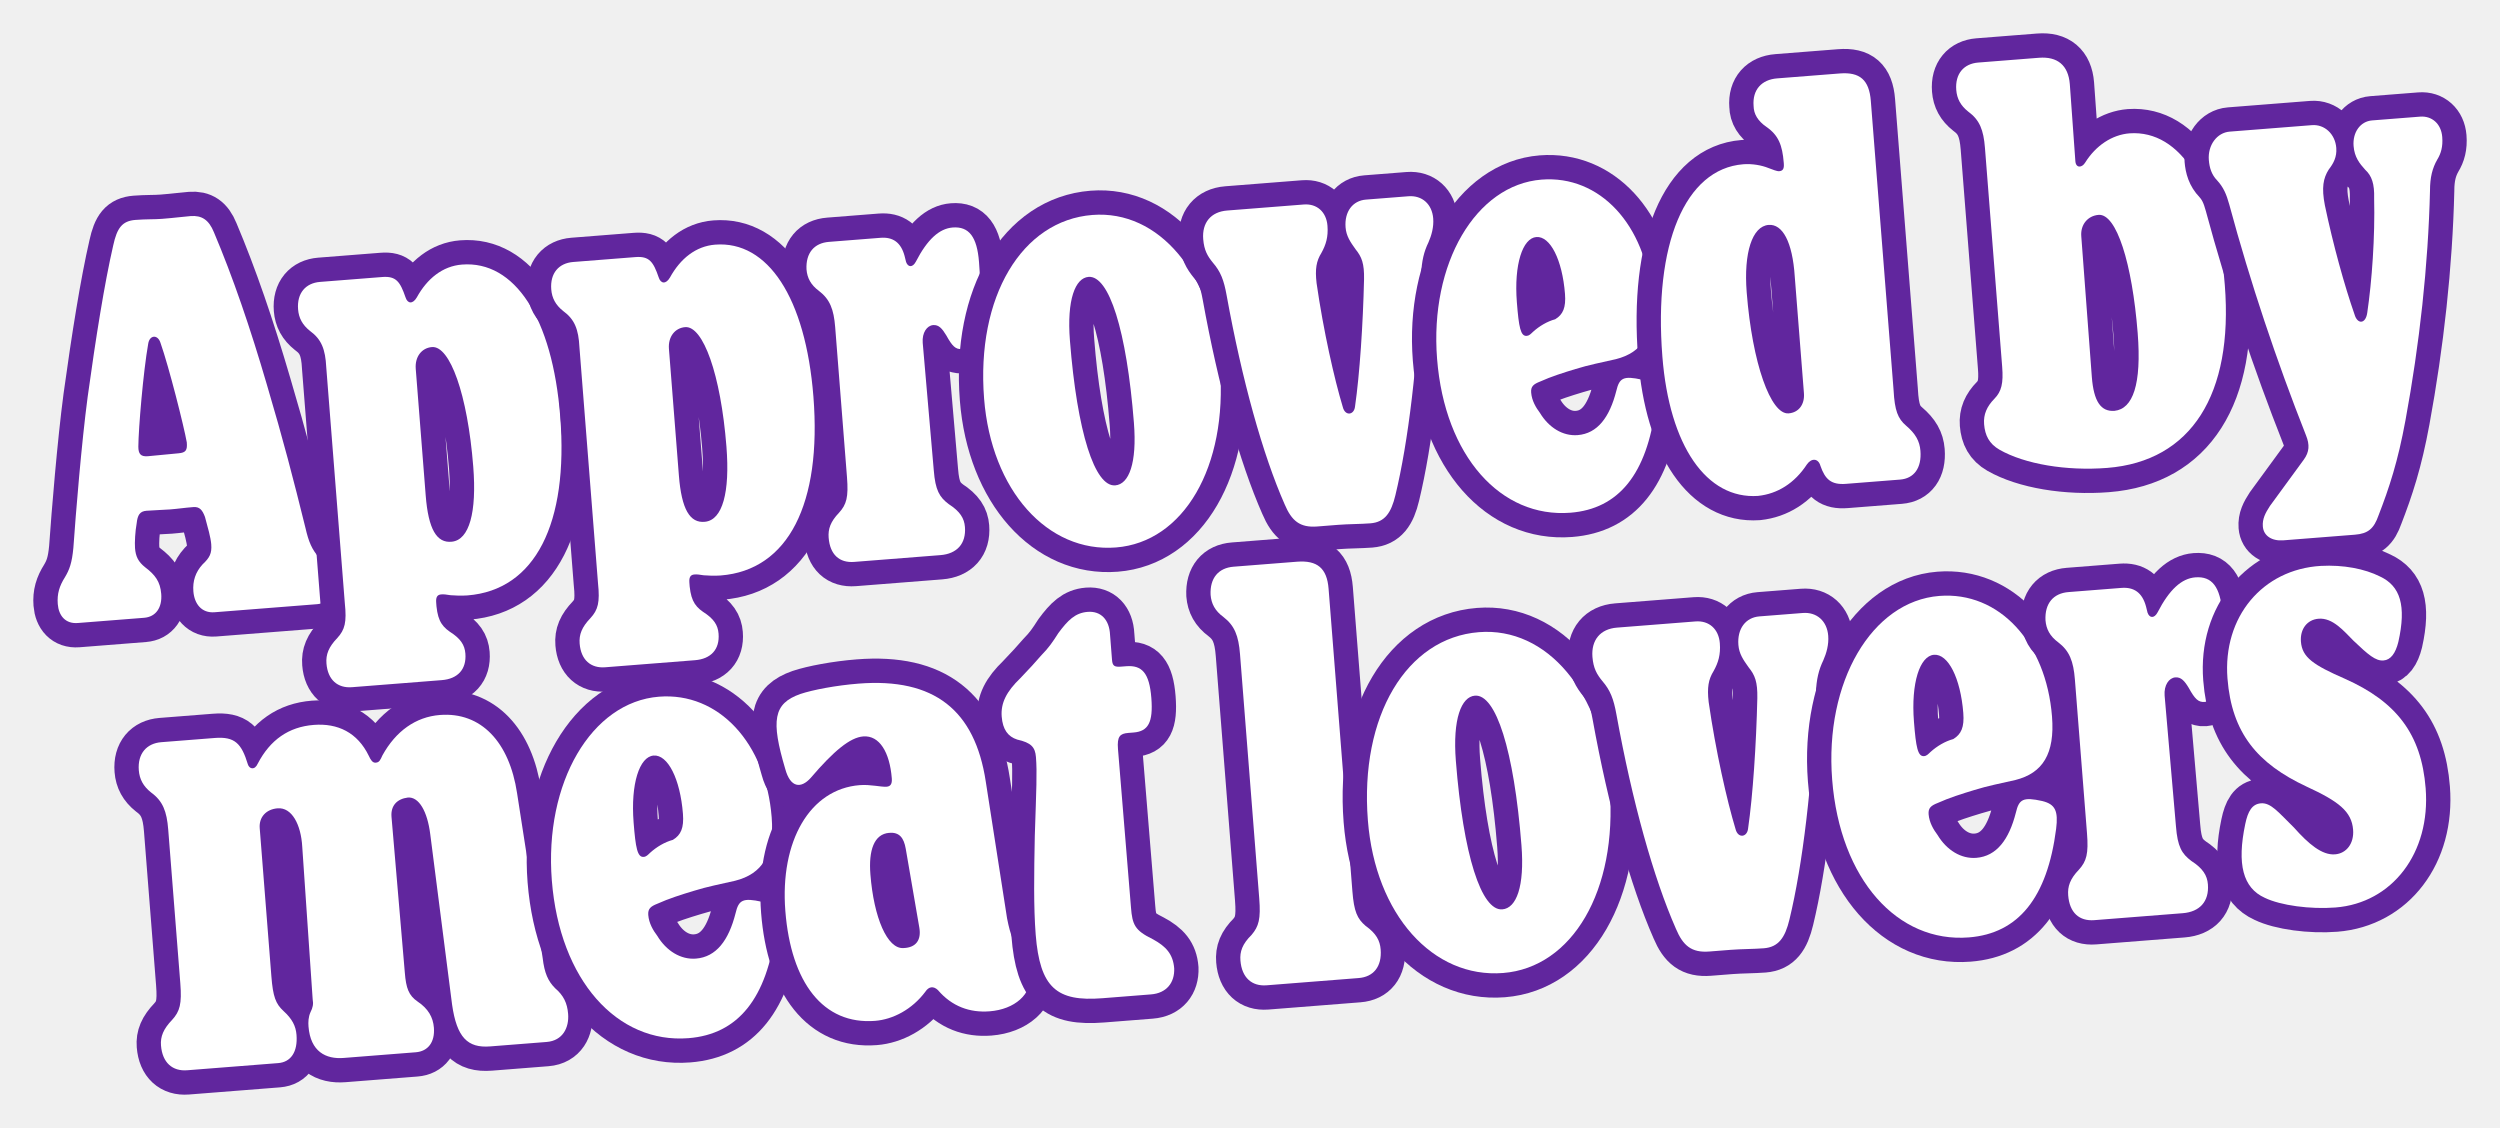
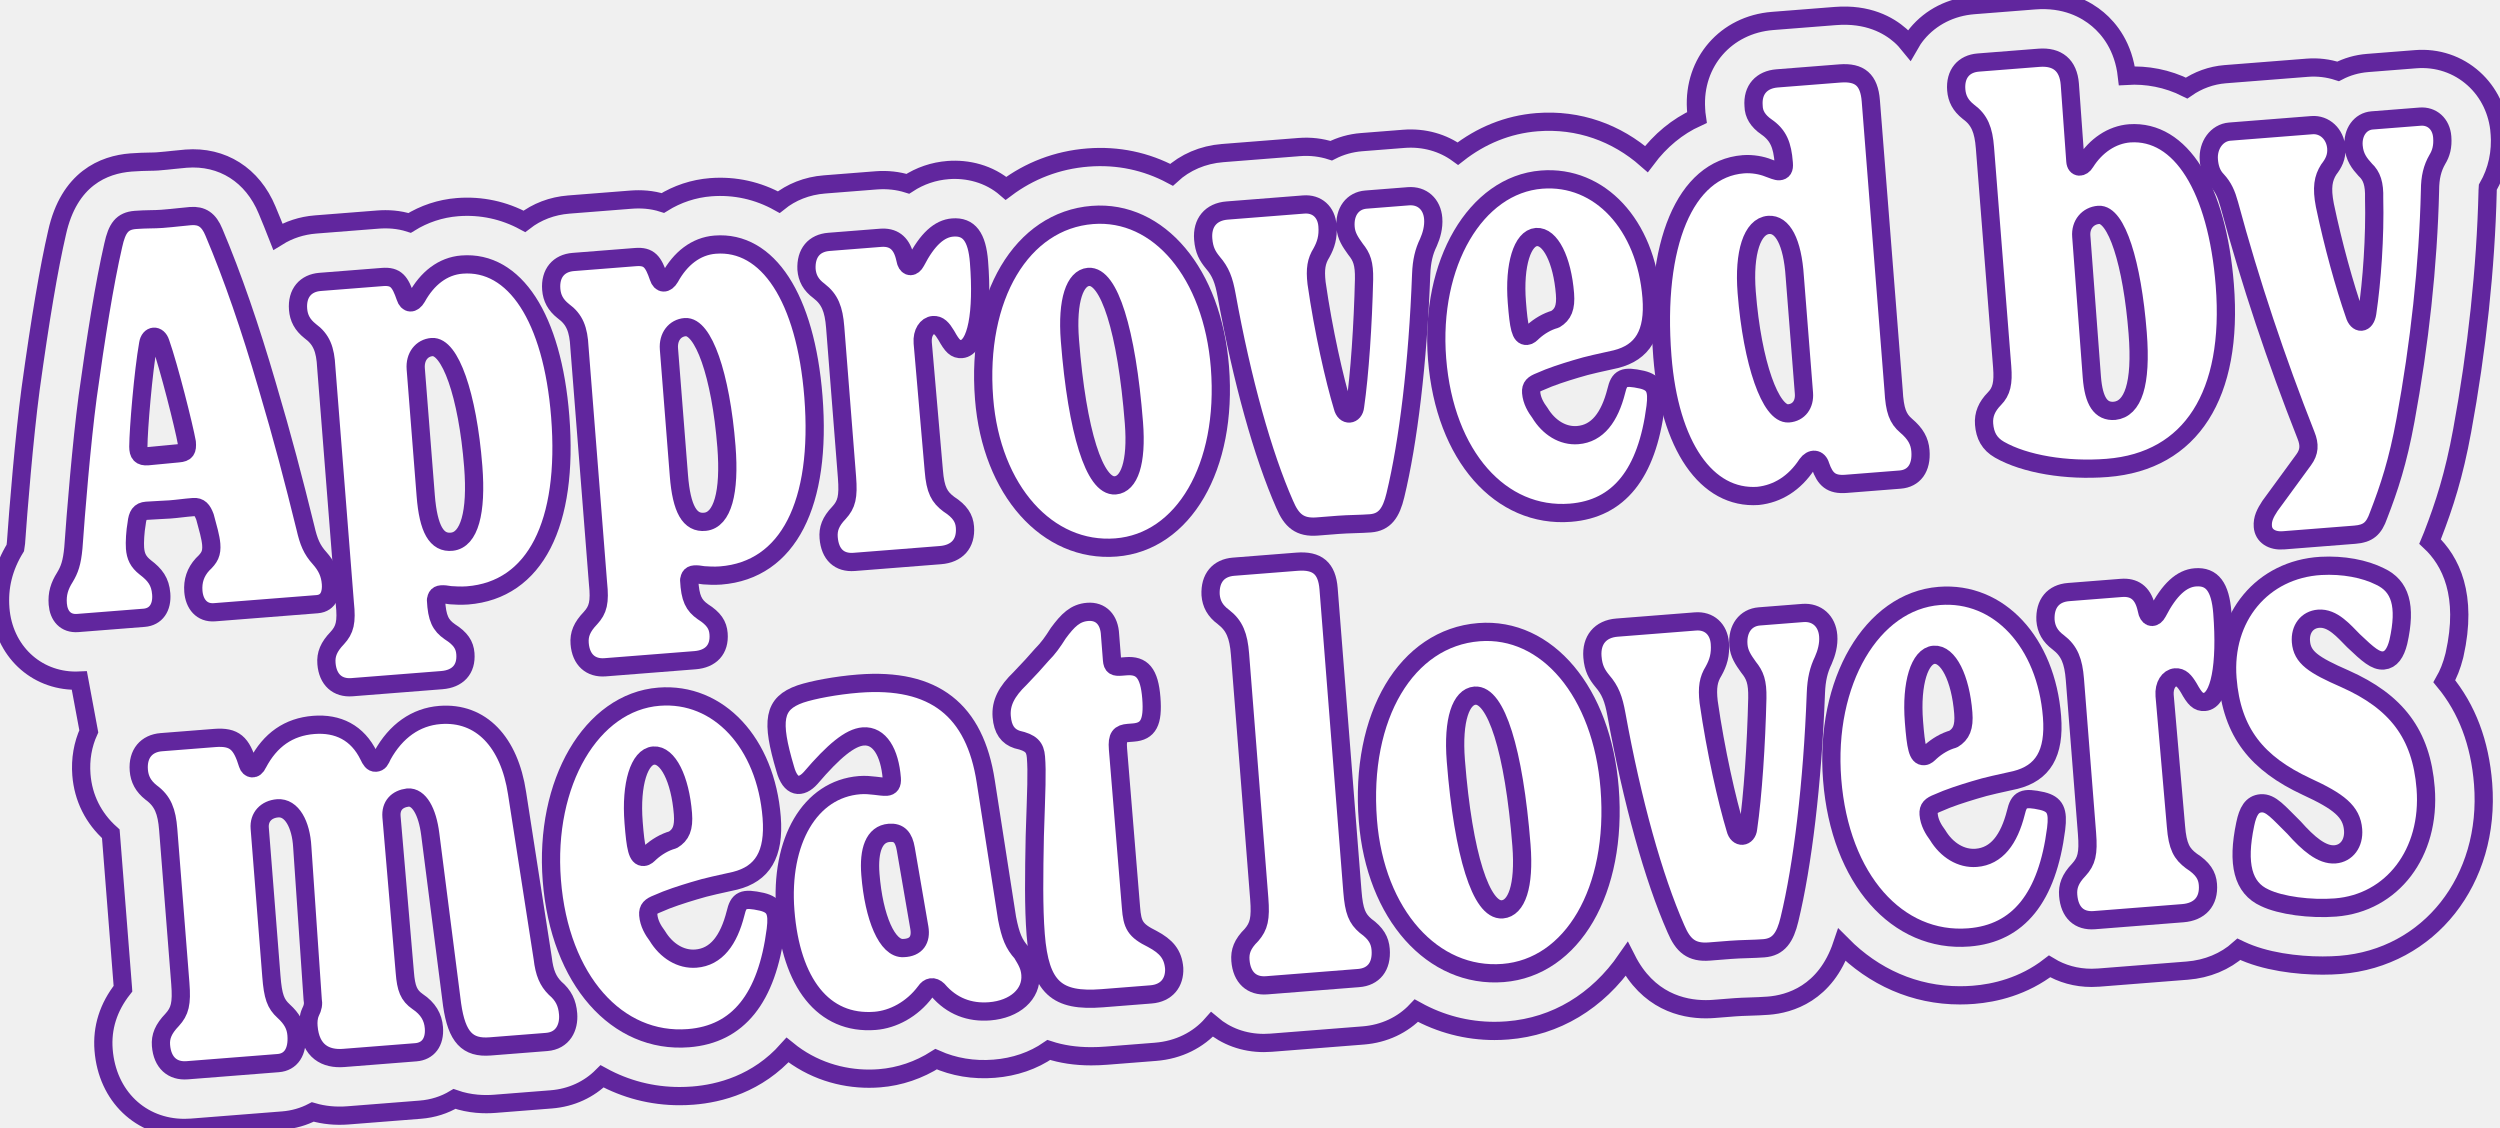
- <svg xmlns="http://www.w3.org/2000/svg" viewBox="0 0 411.261 185.556">
+ <svg xmlns="http://www.w3.org/2000/svg" viewBox="0 0 411.261 185.556" id="a">
  <defs>
-     <style>
-       .text-outline {
-         fill: #fff;
-         stroke: #61269e;
-         stroke-width: 8;
-         stroke-linejoin: round;
-         stroke-linecap: round;
-         paint-order: stroke fill;
-       }
-     </style>
+     <style>.d{fill:none;stroke:#61269e;stroke-width:3;}.e{fill:#fff;stroke:#61269e;stroke-width:3;stroke-linejoin:round;}</style>
  </defs>
-   <g>
-     <path d="M26.521,97.689c-.159-2.015-1.007-3.131-2.625-4.356-1.171-.923-1.579-1.819-1.685-3.163-.073-.924.033-2.79.271-4.077.146-1.363.519-1.985,1.611-2.07,1.428-.112,2.778-.133,3.869-.219,1.428-.112,2.261-.263,3.857-.388,1.008-.08,1.474.475,1.901,1.625.475,1.737.943,3.39,1.029,4.482.119,1.512-.248,2.215-1.428,3.323-1.167,1.275-1.643,2.748-1.511,4.428.165,2.099,1.383,3.609,3.482,3.444l16.878-1.328c2.015-.159,2.38-1.962,2.268-3.389-.132-1.679-.735-2.901-1.848-4.164-1.295-1.42-1.82-2.73-2.335-4.971-1.984-8.038-3.682-14.58-6.326-23.497-2.775-9.499-5.626-17.807-8.74-25.167-.837-2.045-1.995-2.799-3.841-2.654-1.344.105-2.429.275-4.696.454-1.26.099-2.617.037-4.38.176-2.183.171-3.021,1.335-3.642,4.172-1.449,6.283-2.861,15.181-4.207,24.918-1.008,7.599-1.955,19.163-2.353,24.856-.228,2.469-.646,3.6-1.393,4.841-.901,1.423-1.306,2.721-1.174,4.401.152,1.931,1.272,3.28,3.287,3.122l10.917-.859c1.931-.152,2.994-1.672,2.816-3.939ZM24.381,56.543c.225-1.453,1.567-1.56,2.015-.159,1.416,4.028,3.875,13.804,4.332,16.389.099,1.259-.12,1.698-1.38,1.798l-5.031.48c-1.176.093-1.552-.385-1.56-1.567.021-2.959.805-12.314,1.624-16.941Z" class="text-outline" />
-     <path d="M51.003,54.447c1.883,1.372,2.518,3.012,2.666,5.957l3.053,38.795c.335,3.184.008,4.393-1.236,5.757-1.406,1.463-1.901,2.685-1.782,4.197.212,2.686,1.842,4.079,4.193,3.894l14.779-1.163c2.603-.205,4.087-1.757,3.882-4.362-.112-1.428-.786-2.473-2.565-3.6-1.52-1.063-2.117-2.199-2.27-5.229l.033.42c-.066-.84.153-1.279.824-1.332.42-.033.847.018,1.531.133.595.038,1.7.12,2.791.034,11.169-.879,16.64-11.87,15.259-29.42-1.282-16.29-7.513-25.685-16.162-25.005-3.191.251-5.733,2.31-7.433,5.401-.67,1.151-1.523,1.049-1.86-.022-.877-2.551-1.544-3.512-3.811-3.333l-10.244.806c-2.351.185-3.828,1.823-3.616,4.51.112,1.428.709,2.563,1.97,3.562v-0ZM71.066,57.093c2.939-.231,5.847,7.735,6.786,19.66.595,7.557-.656,12.049-3.506,12.358-2.512.281-3.88-2.061-4.316-7.603l-1.638-20.825c-.159-2.015.995-3.458,2.674-3.59h0Z" class="text-outline" />
-     <path d="M92.654,51.17c1.882,1.372,2.518,3.012,2.666,5.956l3.053,38.795c.334,3.185.008,4.393-1.237,5.758-1.405,1.462-1.901,2.684-1.781,4.196.211,2.686,1.841,4.08,4.193,3.895l14.779-1.164c2.603-.205,4.087-1.757,3.881-4.361-.112-1.428-.785-2.473-2.564-3.6-1.52-1.063-2.117-2.2-2.271-5.23l.033.42c-.066-.84.153-1.279.824-1.332.42-.033.846.018,1.531.133.595.038,1.699.12,2.791.033,11.168-.878,16.64-11.87,15.259-29.42-1.283-16.29-7.513-25.685-16.163-25.004-3.19.251-5.732,2.31-7.432,5.4-.67,1.151-1.523,1.05-1.861-.021-.877-2.552-1.543-3.512-3.811-3.333l-10.245.806c-2.35.185-3.827,1.822-3.615,4.509.112,1.428.708,2.564,1.97,3.563v-0ZM112.717,53.814c2.939-.231,5.847,7.735,6.786,19.66.595,7.557-.657,12.05-3.506,12.358-2.512.281-3.88-2.061-4.316-7.603l-1.638-20.825c-.159-2.015.995-3.457,2.674-3.59h0Z" class="text-outline" />
-     <path d="M134.725,47.859c1.798,1.379,2.434,3.018,2.666,5.956l1.943,24.688c.258,3.275-.069,4.483-1.314,5.849-1.405,1.463-1.817,2.678-1.704,4.105.219,2.771,1.764,4.17,4.2,3.979l14.191-1.117c2.687-.212,4.248-1.854,4.03-4.625-.112-1.428-.793-2.557-2.662-3.762-1.526-1.148-2.206-2.277-2.464-5.552l-1.82-20.979c-.132-1.679.705-2.843,1.713-2.923.924-.073,1.481.56,2.161,1.688.985,1.782,1.536,2.331,2.542,2.251,2.435-.192,3.505-5.937,2.843-14.334-.324-4.114-1.644-5.869-4.332-5.658-2.182.172-4.157,1.933-6.062,5.631-.515.971-1.278.946-1.602.043l-.247-.996c-.598-2.234-1.937-3.142-3.953-2.983l-8.481.668c-2.435.191-3.828,1.822-3.7,4.516.112,1.428.709,2.563,2.054,3.556h0Z" class="text-outline" />
-     <path d="M200.685,60.41c-1.216-15.451-10.065-25.906-20.981-25.048-11.588.912-19.137,13.419-17.816,30.213,1.19,15.115,10.445,25.37,21.698,24.485,11.084-.872,18.394-13.192,17.098-29.65ZM183.459,79.846c-3.359.265-6.263-8.717-7.452-23.831-.529-6.718.88-10.293,3.063-10.465,3.358-.264,6.261,8.716,7.464,23.999.522,6.634-.808,10.119-3.075,10.297Z" class="text-outline" />
-     <path d="M199.501,43.182c1.302,1.503,1.835,2.898,2.284,5.398,2.539,13.994,5.951,26.23,9.551,34.395,1.142,2.698,2.5,3.859,5.356,3.634l3.443-.271c1.679-.132,3.708-.123,5.303-.248,2.351-.185,3.415-1.705,4.113-4.633,2.104-8.698,3.696-21.75,4.238-36.326.081-2.203.465-3.753,1.193-5.248.502-1.137.899-2.52.787-3.948-.185-2.351-1.821-3.828-4.088-3.649l-6.97.548c-2.182.171-3.563,1.97-3.358,4.573.112,1.427.78,2.389,1.635,3.589,1.029,1.271,1.452,2.336,1.404,4.959-.174,7.449-.716,15.602-1.482,20.902-.14,1.446-1.644,1.65-2.021.075-1.372-4.54-3.182-12.508-4.307-20.361-.269-2.344-.033-3.631.793-4.962.74-1.327,1.145-2.626 1-4.474-.179-2.266-1.725-3.666-3.908-3.494l-12.595.991c-2.687.211-4.151,2.016-3.939,4.703.145,1.848.728,2.816,1.57,3.847Z" class="text-outline" />
-     <path d="M258.337,84.345c7.977-.627,12.593-6.398,14.008-17.409.363-2.901-.143-3.96-2.21-4.473-3.097-.686-3.741-.297-4.249,1.856-1.097,4.31-3.082,7.001-6.356,7.259-2.435.192-4.743-1.232-6.202-3.652-.66-.877-1.339-2.006-1.446-3.35-.079-1.009.398-1.385,1.464-1.805,1.793-.817,3.937-1.493,5.835-2.065,2.143-.675,4.391-1.105,6.631-1.62,4.392-1.105,6.344-4.217,5.874-10.179-.938-11.924-8.511-20.114-18.083-19.361-10.833.853-18.433,13.786-17.197,29.489,1.262,16.038,10.511,26.209,21.931,25.31h0ZM252.74,38.993c2.267-.179,4.264,3.721,4.707,9.345.178,2.267-.323,3.405-1.614,4.183-1.324.358-2.614,1.135-3.639,2.06-.394.369-.626.641-1.045.674-1.009.079-1.295-1.418-1.619-5.534-.488-6.213.943-10.551,3.211-10.729Z" class="text-outline" />
-     <path d="M289.213,81.577c3.186-.335,6.005-2.078,8.041-5.195.76-1.074,1.865-.992,2.216.248.767,2.221,1.769,3.157,4.205,2.965l8.9-.701c2.267-.178,3.57-1.886,3.344-4.741-.125-1.595-.812-2.809-2.352-4.123-1.358-1.16-1.884-2.471-2.064-5.836l-3.747-47.61c-.271-3.443-1.811-4.759-5.086-4.501l-10.329.812c-2.519.199-4.08,1.843-3.868,4.53.021,1.35.702,2.479,2.132,3.465,1.966,1.366,2.602,3.006,2.827,5.86l.013.169c.067.84-.159,1.195-.747,1.242-.42.033-1.033-.256-1.816-.533-1.048-.424-2.592-.725-4.103-.607-9.573.754-14.765,13.16-13.311,31.634,1.156,14.695,7.258,23.508,15.744,22.924ZM290.945,36.999c2.267-.178,3.931,2.733,4.303,8.533l1.507,19.145c.146,1.847-.847,3.193-2.526,3.325-2.94.231-5.971-8.232-6.889-19.904-.516-6.55.917-10.888,3.605-11.099Z" class="text-outline" />
-     <path d="M350.339,21.933c-2.938.231-5.583,2.045-7.31,4.8-.522.886-1.53.965-1.622-.211l-.914-12.685c-.244-3.107-2.049-4.572-5.073-4.333l-9.992.786c-2.35.185-3.827,1.823-3.615,4.51.112,1.428.709,2.564,1.97,3.562,1.882,1.374,2.518,3.013,2.749,5.952l2.835,36.023c.212,2.687-.103,4.064-1.276,5.255-1.252,1.281-1.823,2.594-1.698,4.189.145,1.847.845,3.228,2.527,4.194,4.157,2.377,11.007,3.528,17.725,2.999,13.855-1.091,20.76-12.11,19.346-30.08-1.255-15.954-7.248-25.537-15.652-24.96ZM347.849,67.584c-2.267.178-3.42-1.59-3.731-5.535l-1.739-23.183c-.153-1.931,1.086-3.38,2.849-3.519,2.939-.231,5.524,7.93,6.43,19.434.668,8.481-.793,12.482-3.809,12.804h0Z" class="text-outline" />
-     <path d="M401.759,22.534c-.171-2.183-1.711-3.499-3.642-3.347l-7.893.621c-1.931.152-3.227,1.944-3.049,4.212.146,1.847.986,2.878,1.912,3.904,1.095,1.012,1.536,2.33,1.469,4.701.159,6.324-.363,13.631-1.135,18.846-.274,1.879-1.625,1.901-2.093.248-1.637-4.687-3.522-11.466-4.877-17.95-.567-2.913-.266-4.458.636-5.88.767-.991,1.36-2.051,1.241-3.561-.178-2.267-1.913-3.906-4.011-3.74l-13.52,1.064c-2.099.165-3.627,2.229-3.435,4.663.099,1.26.443,2.416,1.362,3.357,1.017,1.104,1.529,2.245,2.003,3.982,3.459,12.824,7.764,25.666,12.619,37.957.631,1.557.554,2.745-.36,4l-5.569,7.619c-.754,1.158-1.269,2.128-1.17,3.388.119,1.511,1.458,2.419,3.389,2.267l11.756-.925c2.183-.171,3.132-1.007,3.889-3.179,1.757-4.532,3.188-8.869,4.43-15.64,2.31-12.518,3.741-25.474,4.036-37.832.003-2.112.386-3.663,1.206-5.08.599-.977.932-2.101.806-3.696h0Z" class="text-outline" />
-     <path d="M91.308,162.551c-1.127-1.123-1.752-2.46-2.035-4.949l-4.213-27.125c-1.266-8.388-5.904-13.393-12.704-12.858-3.96.312-7.24,2.649-9.439,6.632-.369.809-.514,1.167-1.117,1.214-.517.04-.816-.455-1.129-1.123-1.86-3.839-5.102-5.402-9.062-5.091-4.132.326-7.168,2.47-9.2,6.355-.514,1.166-1.402.889-1.635.129-1.052-3.469-2.181-4.592-5.452-4.334l-8.781.691c-2.41.189-3.924,1.868-3.707,4.622.116,1.464.727,2.628,2.021,3.652,1.929,1.407,2.581,3.088,2.818,6.101l1.991,25.307c.264,3.357-.071,4.595-1.347,5.996-1.441,1.499-1.949,2.751-1.833,4.215.224,2.841,1.894,4.267,4.304,4.078l14.978-1.179c2.065-.162,3.235-1.813,3.011-4.654-.115-1.464-.727-2.628-2.126-3.903-1.307-1.197-1.745-2.374-2.009-5.732l-1.918-24.36c-.142-1.808,1.054-3.115,2.948-3.264,2.324-.183,3.846,2.643,4.051,6.35l1.713,25.069c.147.769.023,1.384-.353,2.108-.369.807-.388,1.675-.334,2.363.326,4.132,2.851,5.406,5.777,5.176l11.879-.935c1.98-.156,3.163-1.634,2.973-4.045-.136-1.721-.939-3.131-2.677-4.294-1.464-1.009-1.904-2.188-2.107-4.77l-2.192-25.638c-.142-1.807.895-2.93,2.697-3.157,1.807-.142,3.208,2.26,3.679,6.033l3.593,28.038c.771,5.397,2.555,7.161,6.257,6.87l9.296-.731c2.668-.211,3.711-2.37,3.535-4.608-.142-1.808-.76-3.059-2.153-4.248h0Z" class="text-outline" />
-     <path d="M125.352,148.352c-3.173-.704-3.835-.305-4.354,1.901-1.124,4.42-3.159,7.177-6.517,7.442-2.496.196-4.863-1.264-6.357-3.744-.677-.9-1.374-2.057-1.482-3.434-.081-1.033.408-1.418,1.5-1.85,1.84-.837,4.037-1.53,5.983-2.117,2.197-.692,4.501-1.134,6.799-1.661,4.501-1.134,6.502-4.323,6.021-10.434-.962-12.224-8.726-20.619-18.539-19.846-11.104.874-18.894,14.132-17.628,30.228,1.294,16.441,10.776,26.868,22.482,25.947,8.178-.644,12.909-6.559,14.359-17.846.373-2.974-.146-4.059-2.266-4.585ZM104.231,135.291c-.501-6.37.967-10.816,3.291-10.999,2.325-.183,4.371,3.812,4.825,9.58.183,2.324-.332,3.491-1.655,4.288-1.357.368-2.68,1.164-3.732,2.113-.403.378-.641.656-1.071.691-1.033.081-1.327-1.456-1.659-5.673Z" class="text-outline" />
-     <path d="M168.106,156.767c-1.327-1.455-1.866-2.799-2.44-5.697l-3.503-22.504c-1.789-11.725-8.447-17.091-20.929-16.108-3.701.291-7.541,1.025-9.567,1.705-4.467,1.564-4.853,4.366-2.494,12.321.853,3.139,2.596,3.261,4.188,1.49,3.806-4.458,6.492-6.66,8.643-6.829,2.668-.21,4.362,2.601,4.701,6.905.075.947-.243,1.319-.846,1.366-.947.075-2.63-.399-4.437-.257-8.178.644-13.136,9.175-12.229,20.709.929,11.793,6.239,18.738,14.761,18.067,2.927-.231,6.089-1.865,8.283-4.81.541-.822,1.309-.969,2.059-.248,2.29,2.679,5.231,3.746,8.502,3.489,4.132-.326,6.969-2.801,6.711-6.073-.108-1.377-.607-2.203-1.404-3.526ZM148.642,155.96c-2.668.21-4.896-4.985-5.458-12.129-.312-3.96.604-6.63,3.1-6.826,1.636-.129,2.398.764,2.72,2.643l2.236,12.99c.327,1.966-.524,3.246-2.597,3.322Z" class="text-outline" />
-     <path d="M189.576,154.471c-2.883-1.419-3.301-2.339-3.524-5.181l-2.14-26.075c-.163-2.065.32-2.536,1.698-2.645l.861-.068c2.41-.189,3.248-1.641,2.93-5.686-.326-4.132-1.552-5.421-4.134-5.218l-.775.061c-1.119.088-1.477-.058-1.559-1.091l-.325-4.132c-.111-2.502-1.524-3.95-3.676-3.781-2.066.163-3.269,1.383-4.834,3.499-.925,1.458-1.625,2.466-2.749,3.594-.873,1.021-2.148,2.421-3.51,3.828-2.254,2.17-3.231,4.065-3.055,6.303.169,2.152,1.039,3.296,2.549,3.783,2.293.512,2.955,1.24,3.084,2.876.204,2.583.063,5.192-.189,13.007-.122,6.159-.205,11.709.147,16.185.692,8.78,3.47,11.073,10.96,10.483l8.005-.63c2.583-.203,3.917-1.955,3.82-4.285-.183-2.324-1.324-3.619-3.585-4.827h0Z" class="text-outline" />
-     <path d="M224.655,152.316c-1.392-1.19-1.918-2.361-2.182-5.718l-3.916-49.754c-.264-3.356-1.842-4.703-5.2-4.44l-10.416.82c-2.496.196-3.924,1.866-3.793,4.628.116,1.464.727,2.628,2.106,3.644,1.843,1.415,2.496,3.097,2.733,6.109l3.164,40.199c.264,3.357-.073,4.595-1.262,5.989-1.526,1.506-1.949,2.751-1.833,4.214.224,2.841,1.895,4.268,4.304,4.079l15.151-1.193c2.41-.189,3.837-1.86,3.614-4.701-.116-1.464-.726-2.628-2.47-3.877h0Z" class="text-outline" />
-     <path d="M243.285,103.994c-11.88.935-19.618,13.756-18.263,30.971,1.219,15.494,10.708,26.007,22.242,25.098,11.362-.894,18.857-13.522,17.529-30.394-1.246-15.838-10.319-26.557-21.508-25.676ZM247.133,149.595c-3.443.271-6.42-8.936-7.639-24.43-.542-6.886.902-10.551,3.14-10.727,3.442-.271,6.418,8.935,7.651,24.601.536,6.8-.829,10.373-3.152,10.556Z" class="text-outline" />
-     <path d="M296.561,100.839l-7.146.562c-2.238.177-3.652,2.02-3.442,4.688.115,1.464.799,2.449,1.676,3.679,1.055,1.303,1.487,2.395,1.439,5.085-.178,7.635-.733,15.994-1.518,21.425-.143,1.484-1.686,1.692-2.074.077-1.405-4.653-3.261-12.822-4.414-20.872-.275-2.404-.033-3.722.812-5.088.759-1.359,1.175-2.691,1.026-4.584-.183-2.324-1.769-3.758-4.007-3.582l-12.912,1.016c-2.755.217-4.254,2.067-4.038,4.822.149,1.894.746,2.885,1.609,3.943,1.334,1.541,1.879,2.97,2.34,5.532,2.602,14.346,6.101,26.889,9.791,35.26,1.171,2.766,2.564,3.955,5.49,3.726l3.53-.278c1.721-.135,3.801-.125,5.437-.255,2.41-.189,3.5-1.748,4.216-4.749,2.157-8.918,3.788-22.297,4.345-37.239.082-2.259.477-3.848,1.222-5.38.514-1.166.923-2.584.807-4.048-.189-2.41-1.868-3.923-4.191-3.74v0Z" class="text-outline" />
-     <path d="M335.976,131.776c-3.174-.704-3.835-.305-4.355,1.901-1.124,4.42-3.159,7.177-6.516,7.442-2.496.196-4.864-1.263-6.359-3.744-.676-.9-1.373-2.057-1.482-3.434-.081-1.033.408-1.418,1.5-1.85,1.84-.837,4.037-1.53,5.984-2.117,2.196-.692,4.5-1.134,6.798-1.661,4.5-1.134,6.501-4.323,6.02-10.434-.962-12.224-8.725-20.618-18.538-19.846-11.104.874-18.895,14.132-17.628,30.228,1.294,16.441,10.776,26.868,22.483,25.947,8.177-.644,12.909-6.559,14.358-17.846.373-2.974-.146-4.059-2.266-4.585ZM314.854,118.715c-.501-6.37.968-10.817,3.292-11s4.371,3.812,4.825,9.58c.183,2.324-.332,3.491-1.656,4.288-1.356.368-2.679,1.164-3.731,2.113-.404.379-.642.656-1.071.691-1.034.081-1.328-1.455-1.66-5.672Z" class="text-outline" />
-     <path d="M361.14,94.977c-2.238.176-4.261,1.981-6.215,5.773-.529.993-1.31.968-1.643.042l-.253-1.019c-.614-2.291-1.986-3.222-4.052-3.059l-8.693.684c-2.497.196-3.925,1.868-3.793,4.629.116,1.464.726,2.628,2.105,3.646,1.843,1.413,2.495,3.094,2.733,6.107l1.992,25.307c.264,3.357-.072,4.595-1.347,5.996-1.441,1.499-1.864,2.745-1.748,4.208.224,2.841,1.809,4.274,4.306,4.078l14.547-1.145c2.754-.217,4.355-1.901,4.131-4.742-.116-1.464-.813-2.621-2.729-3.856-1.566-1.177-2.262-2.333-2.526-5.691l-1.866-21.506c-.135-1.721.724-2.915,1.757-2.997.946-.075,1.518.573,2.214,1.731,1.01,1.826,1.574,2.388,2.608,2.307,2.496-.196,3.592-6.086,2.914-14.694-.332-4.218-1.686-6.016-4.44-5.799Z" class="text-outline" />
-     <path d="M385.749,111.662c-5.203-2.276-7.032-3.518-7.236-6.099-.163-2.067,1.014-3.632,2.907-3.781,2.324-.183,4.142,2.013,5.741,3.619,2.434,2.321,3.642,3.351,4.932,3.25,1.206-.095,1.985-1.195,2.446-3.051,1.347-5.996.314-9.205-3.013-10.762-2.525-1.273-6.043-1.949-9.751-1.744-9.569.578-16.145,8.372-15.345,18.528.704,8.953,4.913,13.992,13.005,17.772,5.302,2.441,7.425,4.093,7.661,7.105.177,2.238-1.08,3.896-2.973,4.045-2.152.17-4.38-1.734-6.755-4.406-2.536-2.485-3.79-4.119-5.425-3.99-1.464.115-2.15,1.295-2.59,3.41-1.386,6.604-.384,10.509,3.207,12.132,2.611,1.267,7.513,1.92,11.645,1.596,9.296-.732,15.666-8.942,14.826-19.615-.704-8.953-4.846-14.256-13.283-18.009v-0Z" class="text-outline" />
+   <g id="b">
+     <path d="M411.206,21.787c-.274-3.475-1.79-6.616-4.27-8.847-2.604-2.344-6-3.486-9.563-3.2l-7.895.621c-1.755.139-3.389.621-4.849,1.382-1.616-.526-3.337-.737-5.056-.602l-13.52,1.064c-2.295.181-4.475.982-6.344,2.28-3.198-1.603-6.574-2.212-9.828-2.018-.547-4.801-2.874-7.696-4.773-9.296-1.948-1.642-5.341-3.522-10.43-3.114l-9.993.786c-3.735.294-7.046,1.97-9.323,4.72-.479.579-.893,1.204-1.263,1.855-.458-.568-.952-1.107-1.507-1.595-1.921-1.686-5.327-3.613-10.664-3.188l-10.332.812c-7.685.607-13.052,6.791-12.589,14.44.019.489.064.973.135,1.448-3.194,1.457-5.995,3.762-8.296,6.83-4.9-4.307-11.162-6.599-17.985-6.066-4.851.382-9.265,2.225-13.03,5.173-2.441-1.774-5.526-2.696-8.893-2.434l-6.969.548c-1.763.138-3.455.623-4.982,1.405-1.626-.527-3.4-.745-5.264-.599l-12.595.991c-3.251.256-6.17,1.516-8.402,3.572-4.136-2.201-8.798-3.235-13.763-2.842-5.077.399-9.623,2.186-13.47,5.067-2.801-2.421-6.338-3.247-9.521-3.004-2.4.189-4.612.944-6.626,2.258-1.614-.509-3.379-.709-5.236-.563l-8.479.668c-2.917.229-5.481,1.277-7.516,2.915-3.413-1.899-7.231-2.767-11.209-2.456-2.818.222-5.484,1.116-7.865,2.593-1.799-.578-3.616-.675-5.239-.548l-10.244.806c-2.741.216-5.25,1.182-7.293,2.764-3.361-1.821-7.108-2.645-11.01-2.338-2.818.222-5.484,1.117-7.866,2.594-1.798-.578-3.614-.676-5.238-.548l-10.244.806c-2.269.179-4.377.874-6.197,2.003-.586-1.497-1.176-2.966-1.774-4.381-2.385-5.763-7.364-8.917-13.328-8.45-.683.053-1.308.12-2.015.196-.711.077-1.528.166-2.678.258-.4.031-.814.033-1.262.042-.84.016-1.885.036-3.12.134-4.455.35-10.176,2.638-12.147,11.541-1.361,5.913-2.743,14.081-4.355,25.75-1.058,7.978-2.03,19.981-2.404,25.327-.039.399-.076.645-.101.781-1.941,3.158-2.748,6.425-2.469,9.982.548,6.932,5.801,11.864,12.416,11.864.191,0,.386-.015.58-.023l1.554,8.354c-.982,2.157-1.416,4.603-1.215,7.151.301,3.807,1.967,7.143,4.835,9.704l.004.046,1.991,25.306c.003.044.006.086.009.127-2.406,3.054-3.478,6.439-3.189,10.085.599,7.602,6.11,12.829,13.303,12.828.392,0,.79-.015,1.192-.047l14.975-1.179c1.765-.138,3.439-.622,4.94-1.406,1.785.523,3.746.725,5.822.56l11.88-.935c2.081-.164,3.979-.785,5.612-1.766,2.541.895,4.997.933,6.61.804l9.3-.731c3.346-.264,6.237-1.65,8.374-3.786,3.85,2.105,8.155,3.25,12.745,3.25.729,0,1.468-.029,2.211-.087,4.356-.343,10.585-1.926,15.543-7.496,4.077,3.322,8.889,4.715,13.415,4.715.585,0,1.165-.023,1.737-.069,3.299-.26,6.479-1.355,9.292-3.143,2.911,1.295,6.148,1.844,9.553,1.574,3.389-.267,6.452-1.333,8.989-3.086,2.062.68,4.379,1.038,6.977,1.038.829,0,1.686-.035,2.57-.105l8.005-.63c3.824-.301,7.058-1.962,9.287-4.506,2.284,1.938,5.23,3.056,8.542,3.056.392,0,.79-.015,1.192-.047l15.149-1.193c3.448-.271,6.506-1.714,8.742-4.082,3.95,2.188,8.307,3.337,12.851,3.337.716,0,1.436-.028,2.16-.086,7.917-.623,14.782-4.762,19.581-11.714,3.489,6.895,9.164,8.231,13.019,8.231.475,0,.922-.02,1.333-.052l3.527-.278c.652-.051,1.474-.078,2.344-.106,1.016-.033,2.068-.067,3.092-.148,3.471-.273,9.418-1.982,12.113-9.995,5.225,5.267,11.934,8.295,19.4,8.295.729,0,1.467-.029,2.211-.087,3.51-.276,8.235-1.357,12.532-4.678,1.996,1.208,4.349,1.888,6.924,1.888.392,0,.79-.015,1.192-.047l14.547-1.145c3.275-.258,6.234-1.494,8.487-3.51.077.037.155.076.231.111,4.015,1.912,9.305,2.568,13.547,2.568,1.027,0,1.992-.039,2.864-.107,14.66-1.154,24.775-13.967,23.529-29.805-.529-6.723-2.636-12.314-6.379-16.853.662-1.16,1.226-2.543,1.636-4.191l.049-.207c2.196-9.773-.625-15.399-4.026-18.588.14-.327.279-.657.406-1.01,1.951-5.046,3.527-9.925,4.865-17.217,2.442-13.236,3.891-26.835,4.19-39.326l.003-.215c.001-.24.012-.401.021-.496,1.561-2.707,2.221-5.745,1.961-9.037l0.0 0Z" class="d" />
+     <path d="M26.521,97.689c-.159-2.015-1.007-3.131-2.625-4.356-1.171-.923-1.579-1.819-1.685-3.163-.073-.924.033-2.79.271-4.077.146-1.363.519-1.985,1.611-2.07,1.428-.112,2.778-.133,3.869-.219,1.428-.112,2.261-.263,3.857-.388,1.008-.08,1.474.475,1.901,1.625.475,1.737.943,3.39,1.029,4.482.119,1.512-.248,2.215-1.428,3.323-1.167,1.275-1.643,2.748-1.511,4.428.165,2.099,1.383,3.609,3.482,3.444l16.878-1.328c2.015-.159,2.38-1.962,2.268-3.389-.132-1.679-.735-2.901-1.848-4.164-1.295-1.42-1.82-2.73-2.335-4.971-1.984-8.038-3.682-14.58-6.326-23.497-2.775-9.499-5.626-17.807-8.74-25.167-.837-2.045-1.995-2.799-3.841-2.654-1.344.105-2.429.275-4.696.454-1.26.099-2.617.037-4.38.176-2.183.171-3.021,1.335-3.642,4.172-1.449,6.283-2.861,15.181-4.207,24.918-1.008,7.599-1.955,19.163-2.353,24.856-.228,2.469-.646,3.6-1.393,4.841-.901,1.423-1.306,2.721-1.174,4.401.152,1.931,1.272,3.28,3.287,3.122l10.917-.859c1.931-.152,2.994-1.672,2.816-3.939ZM24.381,56.543c.225-1.453,1.567-1.56,2.015-.159,1.416,4.028,3.875,13.804,4.332,16.389.099,1.259-.12,1.698-1.38,1.798l-5.031.48c-1.176.093-1.552-.385-1.56-1.567.021-2.959.805-12.314,1.624-16.941Z" class="e" />
+     <path d="M51.003,54.447c1.883,1.372,2.518,3.012,2.666,5.957l3.053,38.795c.335,3.184.008,4.393-1.236,5.757-1.406,1.463-1.901,2.685-1.782,4.197.212,2.686,1.842,4.079,4.193,3.894l14.779-1.163c2.603-.205,4.087-1.757,3.882-4.362-.112-1.428-.786-2.473-2.565-3.6-1.52-1.063-2.117-2.199-2.27-5.229l.033.42c-.066-.84.153-1.279.824-1.332.42-.033.847.018,1.531.133.595.038,1.7.12,2.791.034,11.169-.879,16.64-11.87,15.259-29.42-1.282-16.29-7.513-25.685-16.162-25.005-3.191.251-5.733,2.31-7.433,5.401-.67,1.151-1.523,1.049-1.86-.022-.877-2.551-1.544-3.512-3.811-3.333l-10.244.806c-2.351.185-3.828,1.823-3.616,4.51.112,1.428.709,2.563,1.97,3.562v-0ZM71.066,57.093c2.939-.231,5.847,7.735,6.786,19.66.595,7.557-.656,12.049-3.506,12.358-2.512.281-3.88-2.061-4.316-7.603l-1.638-20.825c-.159-2.015.995-3.458,2.674-3.59h0Z" class="e" />
+     <path d="M92.654,51.17c1.882,1.372,2.518,3.012,2.666,5.956l3.053,38.795c.334,3.185.008,4.393-1.237,5.758-1.405,1.462-1.901,2.684-1.781,4.196.211,2.686,1.841,4.08,4.193,3.895l14.779-1.164c2.603-.205,4.087-1.757,3.881-4.361-.112-1.428-.785-2.473-2.564-3.6-1.52-1.063-2.117-2.2-2.271-5.23l.033.42c-.066-.84.153-1.279.824-1.332.42-.033.846.018,1.531.133.595.038,1.699.12,2.791.033,11.168-.878,16.64-11.87,15.259-29.42-1.283-16.29-7.513-25.685-16.163-25.004-3.19.251-5.732,2.31-7.432,5.4-.67,1.151-1.523,1.05-1.861-.021-.877-2.552-1.543-3.512-3.811-3.333l-10.245.806c-2.35.185-3.827,1.822-3.615,4.509.112,1.428.708,2.564,1.97,3.563v-0ZM112.717,53.814c2.939-.231,5.847,7.735,6.786,19.66.595,7.557-.657,12.05-3.506,12.358-2.512.281-3.88-2.061-4.316-7.603l-1.638-20.825c-.159-2.015.995-3.457,2.674-3.59h0Z" class="e" />
+     <path d="M134.725,47.859c1.798,1.379,2.434,3.018,2.666,5.956l1.943,24.688c.258,3.275-.069,4.483-1.314,5.849-1.405,1.463-1.817,2.678-1.704,4.105.219,2.771,1.764,4.17,4.2,3.979l14.191-1.117c2.687-.212,4.248-1.854,4.03-4.625-.112-1.428-.793-2.557-2.662-3.762-1.526-1.148-2.206-2.277-2.464-5.552l-1.82-20.979c-.132-1.679.705-2.843,1.713-2.923.924-.073,1.481.56,2.161,1.688.985,1.782,1.536,2.331,2.542,2.251,2.435-.192,3.505-5.937,2.843-14.334-.324-4.114-1.644-5.869-4.332-5.658-2.182.172-4.157,1.933-6.062,5.631-.515.971-1.278.946-1.602.043l-.247-.996c-.598-2.234-1.937-3.142-3.953-2.983l-8.481.668c-2.435.191-3.828,1.822-3.7,4.516.112,1.428.709,2.563,2.054,3.556h0Z" class="e" />
+     <path d="M200.685,60.41c-1.216-15.451-10.065-25.906-20.981-25.048-11.588.912-19.137,13.419-17.816,30.213,1.19,15.115,10.445,25.37,21.698,24.485,11.084-.872,18.394-13.192,17.098-29.65ZM183.459,79.846c-3.359.265-6.263-8.717-7.452-23.831-.529-6.718.88-10.293,3.063-10.465,3.358-.264,6.261,8.716,7.464,23.999.522,6.634-.808,10.119-3.075,10.297Z" class="e" />
+     <path d="M199.501,43.182c1.302,1.503,1.835,2.898,2.284,5.398,2.539,13.994,5.951,26.23,9.551,34.395,1.142,2.698,2.5,3.859,5.356,3.634l3.443-.271c1.679-.132,3.708-.123,5.303-.248,2.351-.185,3.415-1.705,4.113-4.633,2.104-8.698,3.696-21.75,4.238-36.326.081-2.203.465-3.753,1.193-5.248.502-1.137.899-2.52.787-3.948-.185-2.351-1.821-3.828-4.088-3.649l-6.97.548c-2.182.171-3.563,1.97-3.358,4.573.112,1.427.78,2.389,1.635,3.589,1.029,1.271,1.452,2.336,1.404,4.959-.174,7.449-.716,15.602-1.482,20.902-.14,1.446-1.644,1.65-2.021.075-1.372-4.54-3.182-12.508-4.307-20.361-.269-2.344-.033-3.631.793-4.962.74-1.327,1.145-2.626 1-4.474-.179-2.266-1.725-3.666-3.908-3.494l-12.595.991c-2.687.211-4.151,2.016-3.939,4.703.145,1.848.728,2.816,1.57,3.847Z" class="e" />
+     <path d="M258.337,84.345c7.977-.627,12.593-6.398,14.008-17.409.363-2.901-.143-3.96-2.21-4.473-3.097-.686-3.741-.297-4.249,1.856-1.097,4.31-3.082,7.001-6.356,7.259-2.435.192-4.743-1.232-6.202-3.652-.66-.877-1.339-2.006-1.446-3.35-.079-1.009.398-1.385,1.464-1.805,1.793-.817,3.937-1.493,5.835-2.065,2.143-.675,4.391-1.105,6.631-1.62,4.392-1.105,6.344-4.217,5.874-10.179-.938-11.924-8.511-20.114-18.083-19.361-10.833.853-18.433,13.786-17.197,29.489,1.262,16.038,10.511,26.209,21.931,25.31h0ZM252.74,38.993c2.267-.179,4.264,3.721,4.707,9.345.178,2.267-.323,3.405-1.614,4.183-1.324.358-2.614,1.135-3.639,2.06-.394.369-.626.641-1.045.674-1.009.079-1.295-1.418-1.619-5.534-.488-6.213.943-10.551,3.211-10.729Z" class="e" />
+     <path d="M289.213,81.577c3.186-.335,6.005-2.078,8.041-5.195.76-1.074,1.865-.992,2.216.248.767,2.221,1.769,3.157,4.205,2.965l8.9-.701c2.267-.178,3.57-1.886,3.344-4.741-.125-1.595-.812-2.809-2.352-4.123-1.358-1.16-1.884-2.471-2.064-5.836l-3.747-47.61c-.271-3.443-1.811-4.759-5.086-4.501l-10.329.812c-2.519.199-4.08,1.843-3.868,4.53.021,1.35.702,2.479,2.132,3.465,1.966,1.366,2.602,3.006,2.827,5.86l.013.169c.067.84-.159,1.195-.747,1.242-.42.033-1.033-.256-1.816-.533-1.048-.424-2.592-.725-4.103-.607-9.573.754-14.765,13.16-13.311,31.634,1.156,14.695,7.258,23.508,15.744,22.924ZM290.945,36.999c2.267-.178,3.931,2.733,4.303,8.533l1.507,19.145c.146,1.847-.847,3.193-2.526,3.325-2.94.231-5.971-8.232-6.889-19.904-.516-6.55.917-10.888,3.605-11.099Z" class="e" />
+     <path d="M350.339,21.933c-2.938.231-5.583,2.045-7.31,4.8-.522.886-1.53.965-1.622-.211l-.914-12.685c-.244-3.107-2.049-4.572-5.073-4.333l-9.992.786c-2.35.185-3.827,1.823-3.615,4.51.112,1.428.709,2.564,1.97,3.562,1.882,1.374,2.518,3.013,2.749,5.952l2.835,36.023c.212,2.687-.103,4.064-1.276,5.255-1.252,1.281-1.823,2.594-1.698,4.189.145,1.847.845,3.228,2.527,4.194,4.157,2.377,11.007,3.528,17.725,2.999,13.855-1.091,20.76-12.11,19.346-30.08-1.255-15.954-7.248-25.537-15.652-24.96ZM347.849,67.584c-2.267.178-3.42-1.59-3.731-5.535l-1.739-23.183c-.153-1.931,1.086-3.38,2.849-3.519,2.939-.231,5.524,7.93,6.43,19.434.668,8.481-.793,12.482-3.809,12.804h0Z" class="e" />
+     <path d="M401.759,22.534c-.171-2.183-1.711-3.499-3.642-3.347l-7.893.621c-1.931.152-3.227,1.944-3.049,4.212.146,1.847.986,2.878,1.912,3.904,1.095,1.012,1.536,2.33,1.469,4.701.159,6.324-.363,13.631-1.135,18.846-.274,1.879-1.625,1.901-2.093.248-1.637-4.687-3.522-11.466-4.877-17.95-.567-2.913-.266-4.458.636-5.88.767-.991,1.36-2.051,1.241-3.561-.178-2.267-1.913-3.906-4.011-3.74l-13.52,1.064c-2.099.165-3.627,2.229-3.435,4.663.099,1.26.443,2.416,1.362,3.357,1.017,1.104,1.529,2.245,2.003,3.982,3.459,12.824,7.764,25.666,12.619,37.957.631,1.557.554,2.745-.36,4l-5.569,7.619c-.754,1.158-1.269,2.128-1.17,3.388.119,1.511,1.458,2.419,3.389,2.267l11.756-.925c2.183-.171,3.132-1.007,3.889-3.179,1.757-4.532,3.188-8.869,4.43-15.64,2.31-12.518,3.741-25.474,4.036-37.832.003-2.112.386-3.663,1.206-5.08.599-.977.932-2.101.806-3.696h0Z" class="e" />
+     <path d="M91.308,162.551c-1.127-1.123-1.752-2.46-2.035-4.949l-4.213-27.125c-1.266-8.388-5.904-13.393-12.704-12.858-3.96.312-7.24,2.649-9.439,6.632-.369.809-.514,1.167-1.117,1.214-.517.04-.816-.455-1.129-1.123-1.86-3.839-5.102-5.402-9.062-5.091-4.132.326-7.168,2.47-9.2,6.355-.514,1.166-1.402.889-1.635.129-1.052-3.469-2.181-4.592-5.452-4.334l-8.781.691c-2.41.189-3.924,1.868-3.707,4.622.116,1.464.727,2.628,2.021,3.652,1.929,1.407,2.581,3.088,2.818,6.101l1.991,25.307c.264,3.357-.071,4.595-1.347,5.996-1.441,1.499-1.949,2.751-1.833,4.215.224,2.841,1.894,4.267,4.304,4.078l14.978-1.179c2.065-.162,3.235-1.813,3.011-4.654-.115-1.464-.727-2.628-2.126-3.903-1.307-1.197-1.745-2.374-2.009-5.732l-1.918-24.36c-.142-1.808,1.054-3.115,2.948-3.264,2.324-.183,3.846,2.643,4.051,6.35l1.713,25.069c.147.769.023,1.384-.353,2.108-.369.807-.388,1.675-.334,2.363.326,4.132,2.851,5.406,5.777,5.176l11.879-.935c1.98-.156,3.163-1.634,2.973-4.045-.136-1.721-.939-3.131-2.677-4.294-1.464-1.009-1.904-2.188-2.107-4.77l-2.192-25.638c-.142-1.807.895-2.93,2.697-3.157,1.807-.142,3.208,2.26,3.679,6.033l3.593,28.038c.771,5.397,2.555,7.161,6.257,6.87l9.296-.731c2.668-.211,3.711-2.37,3.535-4.608-.142-1.808-.76-3.059-2.153-4.248h0Z" class="e" />
+     <path d="M125.352,148.352c-3.173-.704-3.835-.305-4.354,1.901-1.124,4.42-3.159,7.177-6.517,7.442-2.496.196-4.863-1.264-6.357-3.744-.677-.9-1.374-2.057-1.482-3.434-.081-1.033.408-1.418,1.5-1.85,1.84-.837,4.037-1.53,5.983-2.117,2.197-.692,4.501-1.134,6.799-1.661,4.501-1.134,6.502-4.323,6.021-10.434-.962-12.224-8.726-20.619-18.539-19.846-11.104.874-18.894,14.132-17.628,30.228,1.294,16.441,10.776,26.868,22.482,25.947,8.178-.644,12.909-6.559,14.359-17.846.373-2.974-.146-4.059-2.266-4.585ZM104.231,135.291c-.501-6.37.967-10.816,3.291-10.999,2.325-.183,4.371,3.812,4.825,9.58.183,2.324-.332,3.491-1.655,4.288-1.357.368-2.68,1.164-3.732,2.113-.403.378-.641.656-1.071.691-1.033.081-1.327-1.456-1.659-5.673Z" class="e" />
+     <path d="M168.106,156.767c-1.327-1.455-1.866-2.799-2.44-5.697l-3.503-22.504c-1.789-11.725-8.447-17.091-20.929-16.108-3.701.291-7.541,1.025-9.567,1.705-4.467,1.564-4.853,4.366-2.494,12.321.853,3.139,2.596,3.261,4.188,1.49,3.806-4.458,6.492-6.66,8.643-6.829,2.668-.21,4.362,2.601,4.701,6.905.075.947-.243,1.319-.846,1.366-.947.075-2.63-.399-4.437-.257-8.178.644-13.136,9.175-12.229,20.709.929,11.793,6.239,18.738,14.761,18.067,2.927-.231,6.089-1.865,8.283-4.81.541-.822,1.309-.969,2.059-.248,2.29,2.679,5.231,3.746,8.502,3.489,4.132-.326,6.969-2.801,6.711-6.073-.108-1.377-.607-2.203-1.404-3.526ZM148.642,155.96c-2.668.21-4.896-4.985-5.458-12.129-.312-3.96.604-6.63,3.1-6.826,1.636-.129,2.398.764,2.72,2.643l2.236,12.99c.327,1.966-.524,3.246-2.597,3.322Z" class="e" />
+     <path d="M189.576,154.471c-2.883-1.419-3.301-2.339-3.524-5.181l-2.14-26.075c-.163-2.065.32-2.536,1.698-2.645l.861-.068c2.41-.189,3.248-1.641,2.93-5.686-.326-4.132-1.552-5.421-4.134-5.218l-.775.061c-1.119.088-1.477-.058-1.559-1.091l-.325-4.132c-.111-2.502-1.524-3.95-3.676-3.781-2.066.163-3.269,1.383-4.834,3.499-.925,1.458-1.625,2.466-2.749,3.594-.873,1.021-2.148,2.421-3.51,3.828-2.254,2.17-3.231,4.065-3.055,6.303.169,2.152,1.039,3.296,2.549,3.783,2.293.512,2.955,1.24,3.084,2.876.204,2.583.063,5.192-.189,13.007-.122,6.159-.205,11.709.147,16.185.692,8.78,3.47,11.073,10.96,10.483l8.005-.63c2.583-.203,3.917-1.955,3.82-4.285-.183-2.324-1.324-3.619-3.585-4.827h0Z" class="e" />
+     <path d="M224.655,152.316c-1.392-1.19-1.918-2.361-2.182-5.718l-3.916-49.754c-.264-3.356-1.842-4.703-5.2-4.44l-10.416.82c-2.496.196-3.924,1.866-3.793,4.628.116,1.464.727,2.628,2.106,3.644,1.843,1.415,2.496,3.097,2.733,6.109l3.164,40.199c.264,3.357-.073,4.595-1.262,5.989-1.526,1.506-1.949,2.751-1.833,4.214.224,2.841,1.895,4.268,4.304,4.079l15.151-1.193c2.41-.189,3.837-1.86,3.614-4.701-.116-1.464-.726-2.628-2.47-3.877h0Z" class="e" />
+     <path d="M243.285,103.994c-11.88.935-19.618,13.756-18.263,30.971,1.219,15.494,10.708,26.007,22.242,25.098,11.362-.894,18.857-13.522,17.529-30.394-1.246-15.838-10.319-26.557-21.508-25.676ZM247.133,149.595c-3.443.271-6.42-8.936-7.639-24.43-.542-6.886.902-10.551,3.14-10.727,3.442-.271,6.418,8.935,7.651,24.601.536,6.8-.829,10.373-3.152,10.556Z" class="e" />
+     <path d="M296.561,100.839l-7.146.562c-2.238.177-3.652,2.02-3.442,4.688.115,1.464.799,2.449,1.676,3.679,1.055,1.303,1.487,2.395,1.439,5.085-.178,7.635-.733,15.994-1.518,21.425-.143,1.484-1.686,1.692-2.074.077-1.405-4.653-3.261-12.822-4.414-20.872-.275-2.404-.033-3.722.812-5.088.759-1.359,1.175-2.691,1.026-4.584-.183-2.324-1.769-3.758-4.007-3.582l-12.912,1.016c-2.755.217-4.254,2.067-4.038,4.822.149,1.894.746,2.885,1.609,3.943,1.334,1.541,1.879,2.97,2.34,5.532,2.602,14.346,6.101,26.889,9.791,35.26,1.171,2.766,2.564,3.955,5.49,3.726l3.53-.278c1.721-.135,3.801-.125,5.437-.255,2.41-.189,3.5-1.748,4.216-4.749,2.157-8.918,3.788-22.297,4.345-37.239.082-2.259.477-3.848,1.222-5.38.514-1.166.923-2.584.807-4.048-.189-2.41-1.868-3.923-4.191-3.74v0Z" class="e" />
+     <path d="M335.976,131.776c-3.174-.704-3.835-.305-4.355,1.901-1.124,4.42-3.159,7.177-6.516,7.442-2.496.196-4.864-1.263-6.359-3.744-.676-.9-1.373-2.057-1.482-3.434-.081-1.033.408-1.418,1.5-1.85,1.84-.837,4.037-1.53,5.984-2.117,2.196-.692,4.5-1.134,6.798-1.661,4.5-1.134,6.501-4.323,6.02-10.434-.962-12.224-8.725-20.618-18.538-19.846-11.104.874-18.895,14.132-17.628,30.228,1.294,16.441,10.776,26.868,22.483,25.947,8.177-.644,12.909-6.559,14.358-17.846.373-2.974-.146-4.059-2.266-4.585ZM314.854,118.715c-.501-6.37.968-10.817,3.292-11s4.371,3.812,4.825,9.58c.183,2.324-.332,3.491-1.656,4.288-1.356.368-2.679,1.164-3.731,2.113-.404.379-.642.656-1.071.691-1.034.081-1.328-1.455-1.66-5.672Z" class="e" />
+     <path d="M361.14,94.977c-2.238.176-4.261,1.981-6.215,5.773-.529.993-1.31.968-1.643.042l-.253-1.019c-.614-2.291-1.986-3.222-4.052-3.059l-8.693.684c-2.497.196-3.925,1.868-3.793,4.629.116,1.464.726,2.628,2.105,3.646,1.843,1.413,2.495,3.094,2.733,6.107l1.992,25.307c.264,3.357-.072,4.595-1.347,5.996-1.441,1.499-1.864,2.745-1.748,4.208.224,2.841,1.809,4.274,4.306,4.078l14.547-1.145c2.754-.217,4.355-1.901,4.131-4.742-.116-1.464-.813-2.621-2.729-3.856-1.566-1.177-2.262-2.333-2.526-5.691l-1.866-21.506c-.135-1.721.724-2.915,1.757-2.997.946-.075,1.518.573,2.214,1.731,1.01,1.826,1.574,2.388,2.608,2.307,2.496-.196,3.592-6.086,2.914-14.694-.332-4.218-1.686-6.016-4.44-5.799Z" class="e" />
+     <path d="M385.749,111.662c-5.203-2.276-7.032-3.518-7.236-6.099-.163-2.067,1.014-3.632,2.907-3.781,2.324-.183,4.142,2.013,5.741,3.619,2.434,2.321,3.642,3.351,4.932,3.25,1.206-.095,1.985-1.195,2.446-3.051,1.347-5.996.314-9.205-3.013-10.762-2.525-1.273-6.043-1.949-9.751-1.744-9.569.578-16.145,8.372-15.345,18.528.704,8.953,4.913,13.992,13.005,17.772,5.302,2.441,7.425,4.093,7.661,7.105.177,2.238-1.08,3.896-2.973,4.045-2.152.17-4.38-1.734-6.755-4.406-2.536-2.485-3.79-4.119-5.425-3.99-1.464.115-2.15,1.295-2.59,3.41-1.386,6.604-.384,10.509,3.207,12.132,2.611,1.267,7.513,1.92,11.645,1.596,9.296-.732,15.666-8.942,14.826-19.615-.704-8.953-4.846-14.256-13.283-18.009v-0Z" class="e" />
  </g>
</svg>
